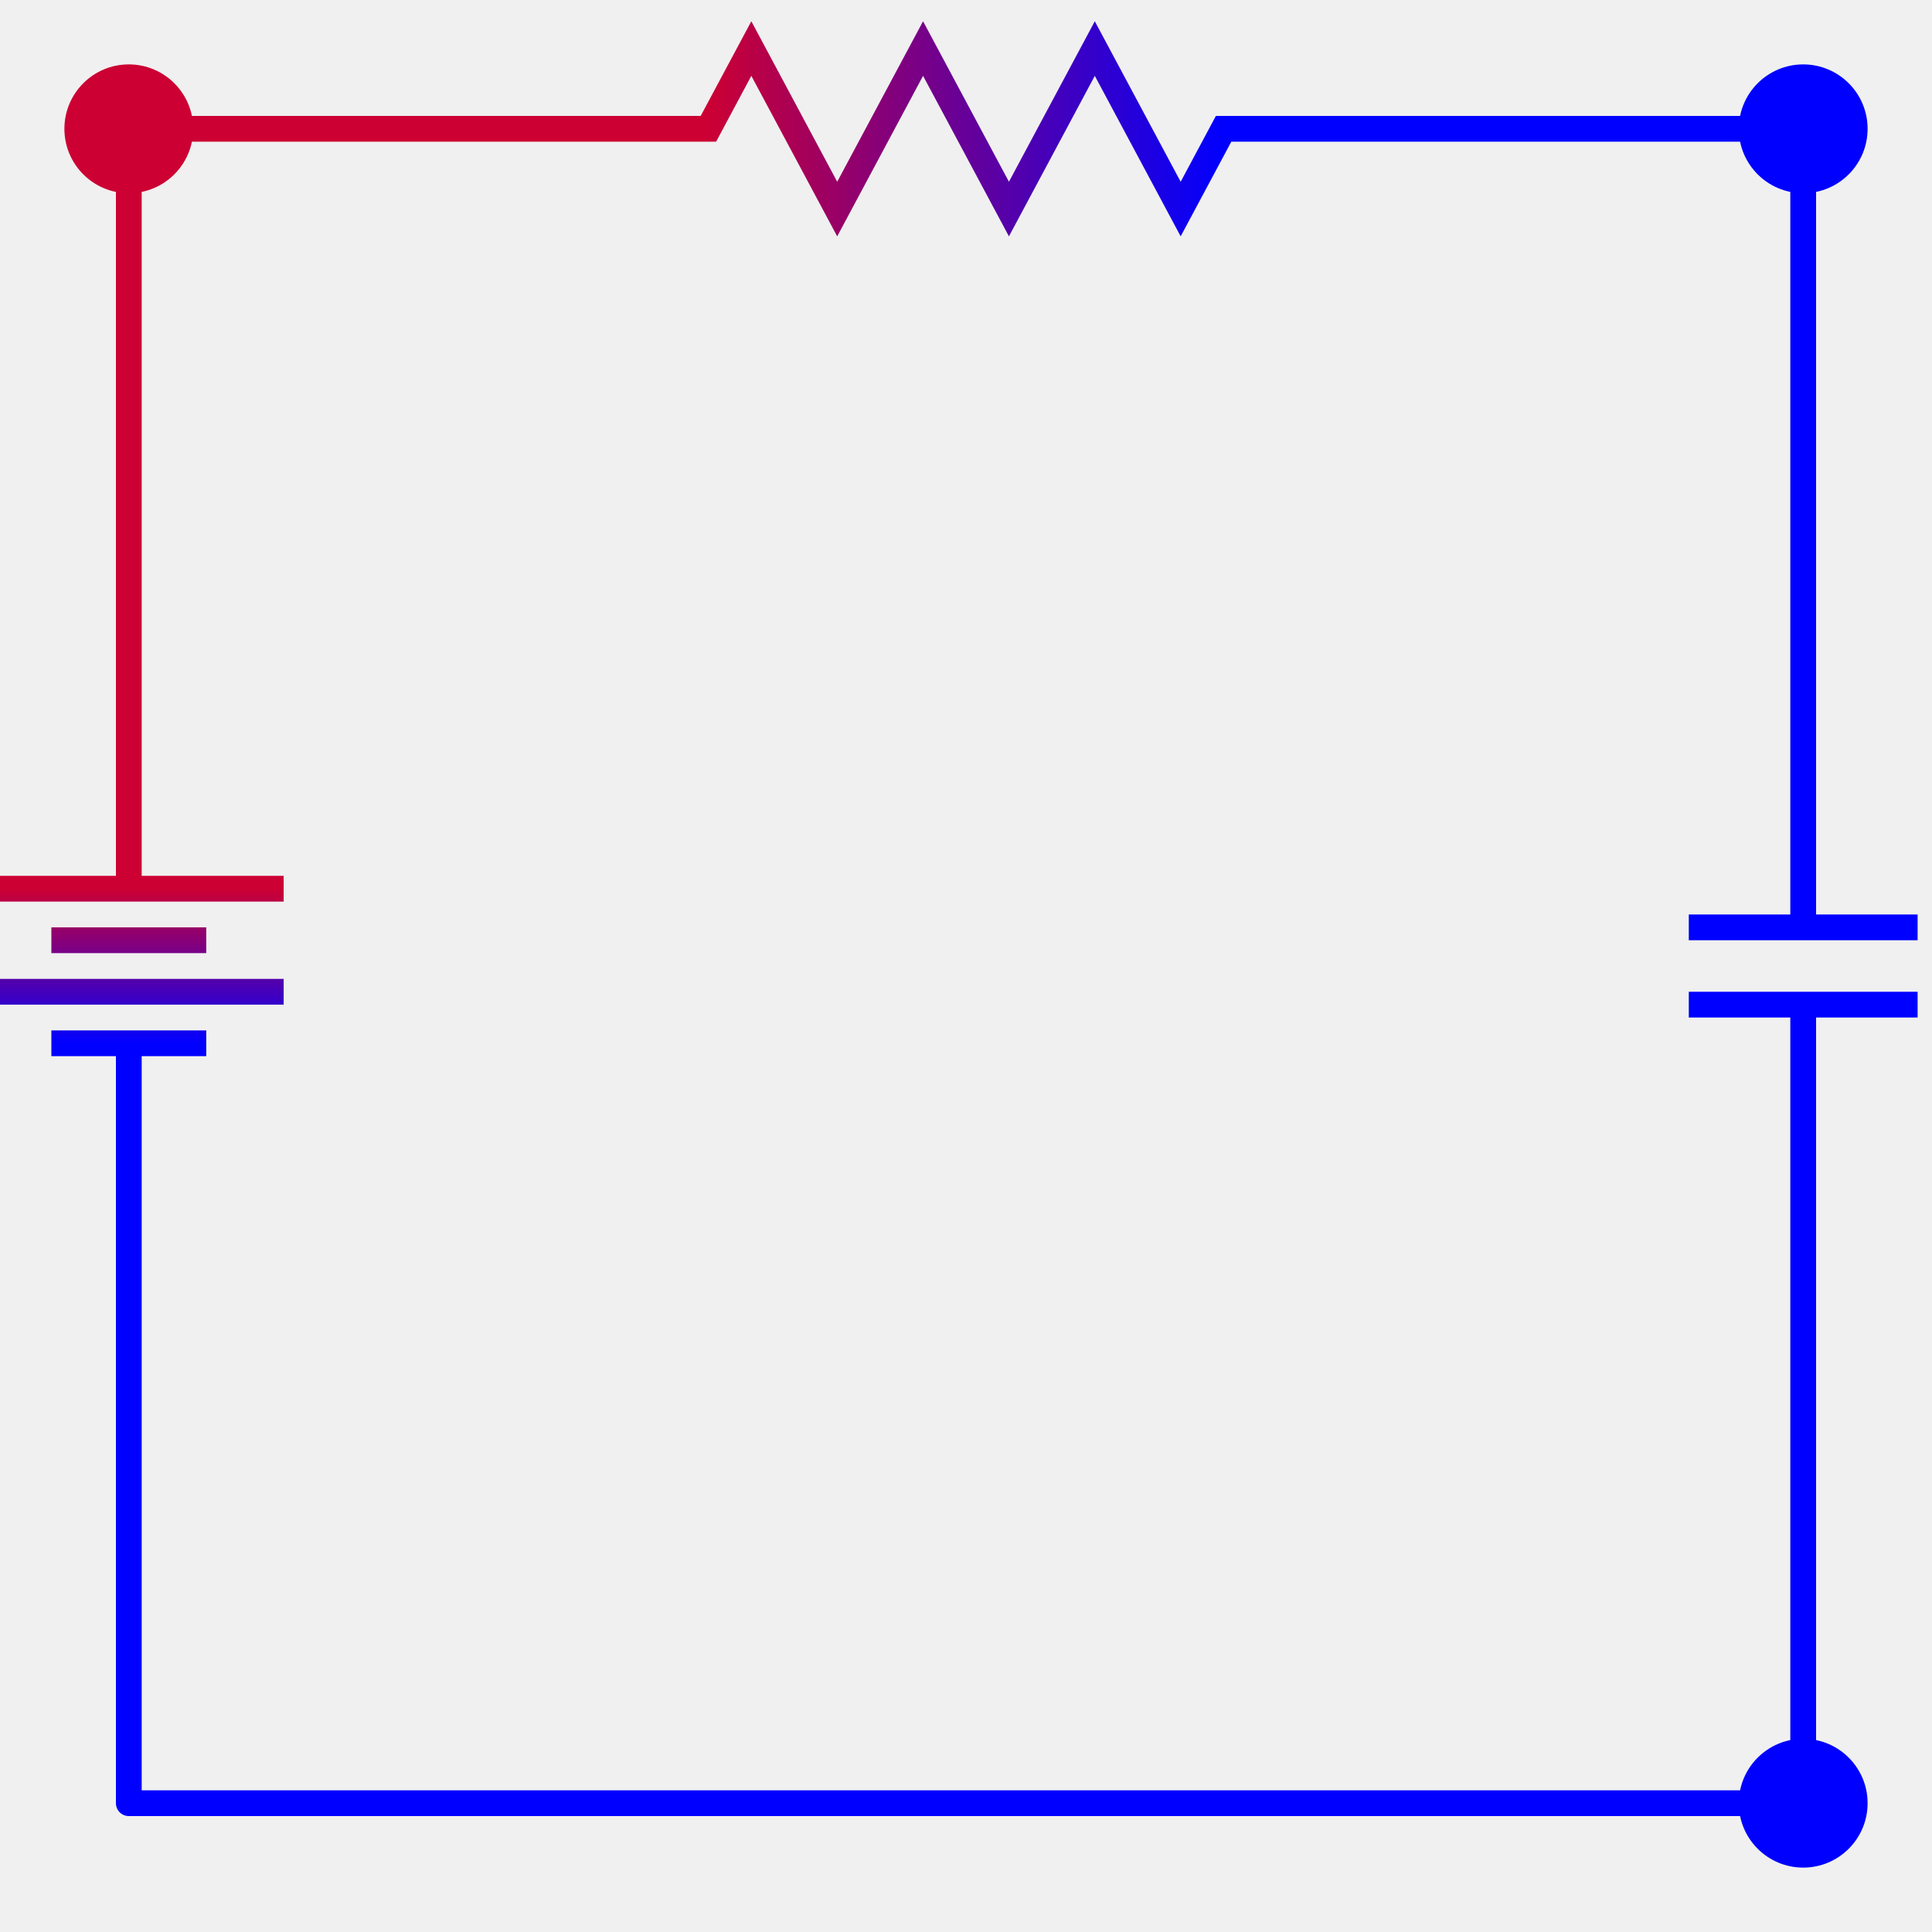
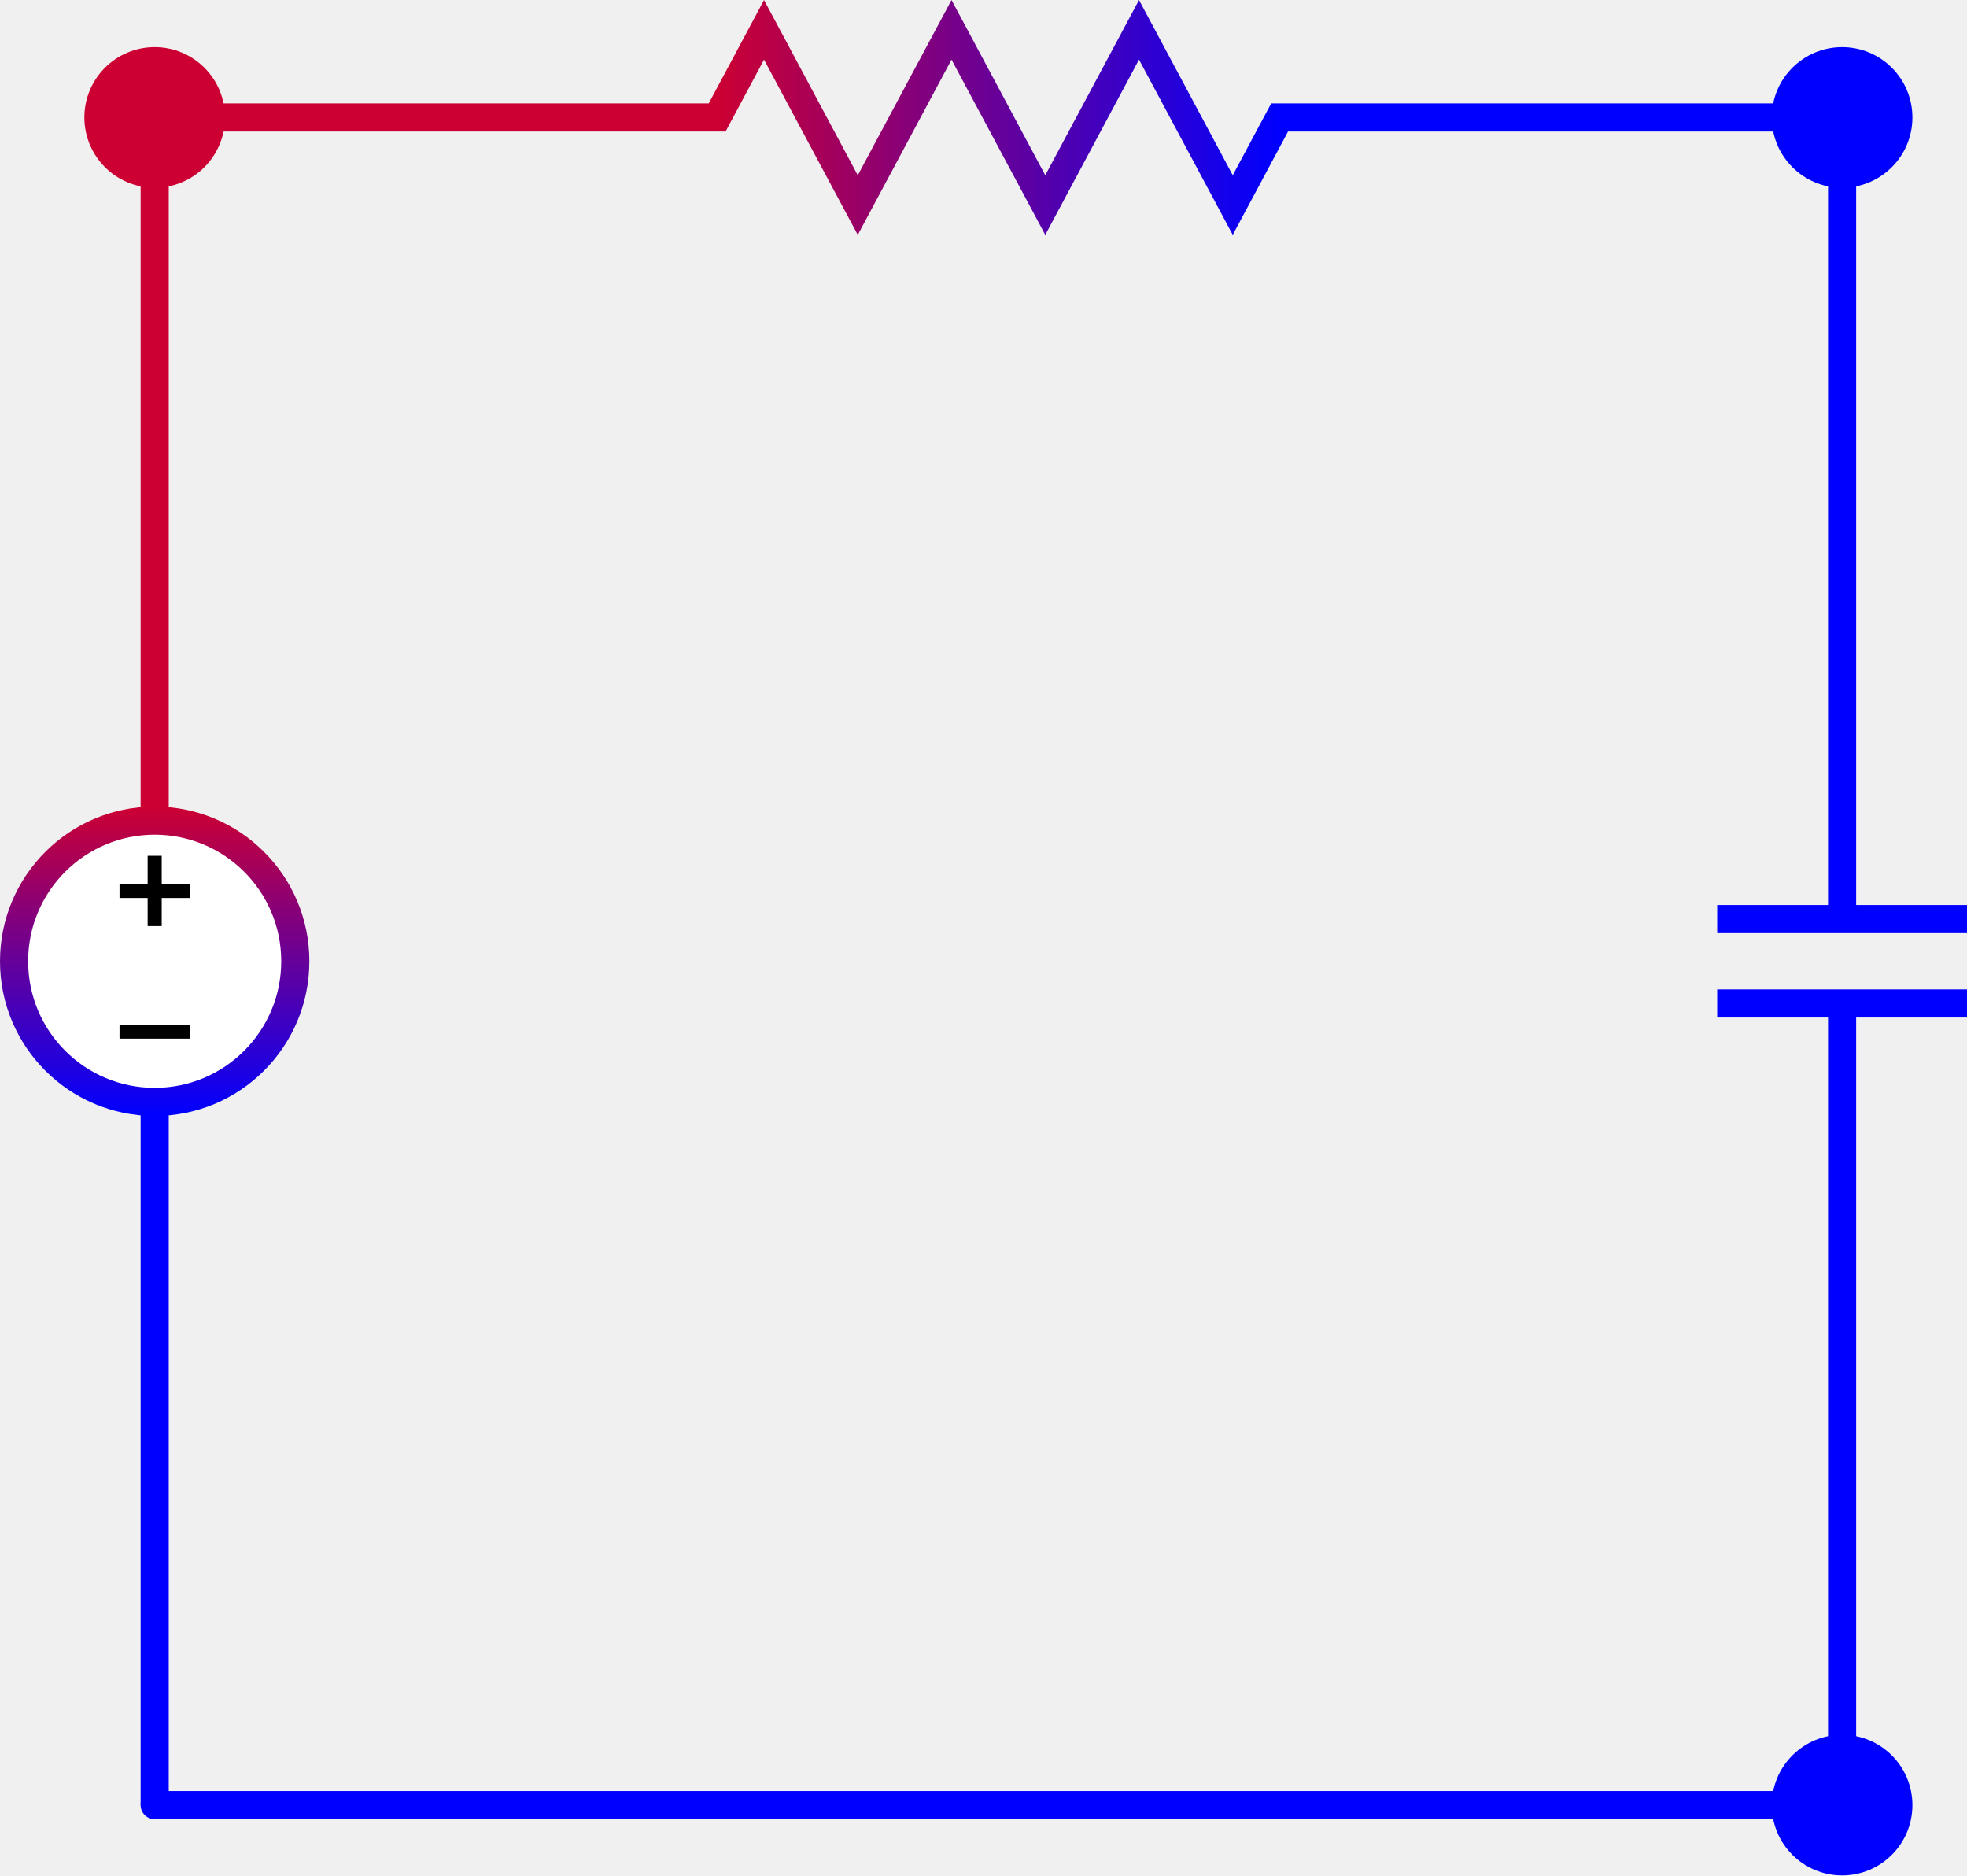
- <svg xmlns="http://www.w3.org/2000/svg" id="circuitDiagram" width="300px" height="300px">
-   <g style="cursor: pointer;">
-     <line x1="280" x2="20" y1="280" y2="280" stroke-width="4" stroke="#0000ff" />
-     <line x1="236.667" x2="63.333" y1="280" y2="280" stroke-width="0" stroke="white" stroke-opacity="0" />
+ <svg xmlns="http://www.w3.org/2000/svg" id="circuitDiagram" width="279.764" height="266.701" version="1.1">
+   <g id="g3" transform="translate(-18,-3.299038)">
+     <line x1="280" x2="40" y1="260" y2="260" id="line5" style="stroke:#0000ff;stroke-width:4" />
+     <line x1="240" x2="80" y1="260" y2="260" id="line7" style="stroke:#ffffff;stroke-width:0;stroke-opacity:0" />
  </g>
-   <g style="cursor: pointer;">
-     <path d="M 20 20 L 110 20 L 116.667 7.539 L 130 32.461 L 143.333 7.539 L 156.667 32.461 L 170 7.539 L 183.333 32.461 L 190 20 L 280 20" stroke="url(#resistor2gradient)" stroke-width="4" fill="white" fill-opacity="0" style="cursor: pointer;" />
-     <line x1="63.333" x2="236.667" y1="20" y2="20" stroke-width="45" stroke="white" stroke-opacity="0" />
+   <path id="path11" style="fill:#ffffff;fill-opacity:0;stroke:url(#resistor2gradient);stroke-width:4" d="m 22,16.701 80,0 L 108.667,4.24 122,29.162 135.333,4.24 148.667,29.162 162,4.24 175.333,29.162 182,16.701 l 80,0" />
+   <g id="g15" transform="translate(-18,-3.299038)">
+     <line x1="40" y1="260" x2="40" y2="160" id="line17" style="stroke:#0000ff;stroke-width:4" />
+     <line x1="40" y1="120" x2="40" y2="20" id="line19" style="stroke:#cc0033;stroke-width:4" />
+     <circle cx="40" cy="140" r="20" id="circle21" style="fill:#ffffff;stroke:url(#vSourcegradient);stroke-width:4" />
+     <path d="m 40,135 0,-10 m -5,5 10,0" id="path23" style="fill:none;stroke:#000000;stroke-width:2px" />
+     <path d="m 35,150 10,0" id="path25" style="fill:none;stroke:#000000;stroke-width:2px" />
+     <line x1="40" x2="40" y1="220" y2="60" stroke-width="NaN" id="line27" style="stroke:#ffffff;stroke-opacity:0" />
  </g>
-   <g style="cursor: pointer;">
-     <path d="M 20 280 L 20 162 M 7.976 162 L 32.024 162 M -4.048 154 L 44.048 154 M 7.976 146 L 32.024 146 M -4.048 138 L 44.048 138 M 20 138 L 20 20" stroke="url(#batterygradient)" stroke-width="4" fill="white" fill-opacity="0" />
-     <line x1="20" x2="20" y1="236.667" y2="63.333" stroke-width="75" stroke="white" stroke-opacity="0" />
-   </g>
-   <g style="cursor: pointer;">
-     <path d="M 280 20 L 280 144 M 297.764 144 L 262.236 144 M 297.764 156 L 262.236 156 M 280 156 L 280 280" stroke="url(#capacitor1gradient)" stroke-width="4" fill="white" fill-opacity="0" />
-     <line x1="280" x2="280" y1="63.333" y2="236.667" stroke-width="60" stroke="white" stroke-opacity="0" />
-   </g>
-   <circle r="10px" cx="20" cy="20" fill="#cc0033" style="cursor: pointer;" />
-   <circle r="10px" cx="280" cy="20" fill="#0000ff" style="cursor: pointer;" />
-   <circle r="10px" cx="280" cy="280" fill="#0000ff" style="cursor: pointer;" />
-   <circle r="2px" cx="20" cy="280" fill="#0000ff" />
-   <defs>
-     <linearGradient id="capacitor1gradient" x1="0.5" y1="0.477" x2="0.5" y2="0.523">
-       <stop class="firstStop" offset="0%" stop-color="#0000ff" />
-       <stop class="lastStop" offset="100%" stop-color="#0000ff" />
+   <path style="fill:#ffffff;fill-opacity:0;stroke:url(#capacitor1gradient);stroke-width:4" id="path31" d="m 262,16.701 0,114 m 17.764,0 -35.528,0 m 35.528,12 -35.528,0 m 17.764,0 0,114" />
+   <circle r="10" cx="22" cy="16.701" style="fill:#cc0033" id="circle35" />
+   <circle r="10" cx="262" cy="16.701" style="fill:#0000ff" id="circle37" />
+   <circle r="10" cx="262" cy="256.701" style="fill:#0000ff" id="circle39" />
+   <circle r="2" cx="22" cy="256.701" id="circle41" style="fill:#0000ff" />
+   <defs id="defs43">
+     <linearGradient id="capacitor1gradient" x1="727.745" y1="51.557" x2="727.745" y2="56.174" gradientTransform="matrix(0.3847502,0,0,2.599089,-18,-3.299038)" gradientUnits="userSpaceOnUse">
+       <stop class="firstStop" offset="0%" stop-color="#0000ff" id="stop46" />
+       <stop class="lastStop" offset="100%" stop-color="#0000ff" id="stop48" />
    </linearGradient>
  </defs>
-   <defs>
-     <linearGradient id="batterygradient" x1="0.5" y1="0.546" x2="0.5" y2="0.454">
-       <stop class="firstStop" offset="0%" stop-color="#0000ff" />
-       <stop class="lastStop" offset="100%" stop-color="#cc0033" />
+   <defs id="defs50">
+     <linearGradient id="vSourcegradient" x1="40" y1="162" x2="40" y2="118" gradientUnits="userSpaceOnUse">
+       <stop class="firstStop" offset="0%" stop-color="#0000ff" id="stop53" />
+       <stop class="lastStop" offset="100%" stop-color="#cc0033" id="stop55" />
    </linearGradient>
  </defs>
-   <defs>
-     <linearGradient id="resistor2gradient" x1="0.346" y1="0.5" x2="0.654" y2="0.5">
-       <stop class="firstStop" offset="0%" stop-color="#cc0033" />
-       <stop class="lastStop" offset="100%" stop-color="#0000ff" />
+   <defs id="defs57">
+     <linearGradient id="resistor2gradient" x1="44.767" y1="53.611" x2="74.612" y2="53.611" gradientTransform="matrix(2.680525,0,0,0.3730612,-18,-3.299038)" gradientUnits="userSpaceOnUse">
+       <stop class="firstStop" offset="0%" stop-color="#cc0033" id="stop60" />
+       <stop class="lastStop" offset="100%" stop-color="#0000ff" id="stop62" />
    </linearGradient>
  </defs>
</svg>
